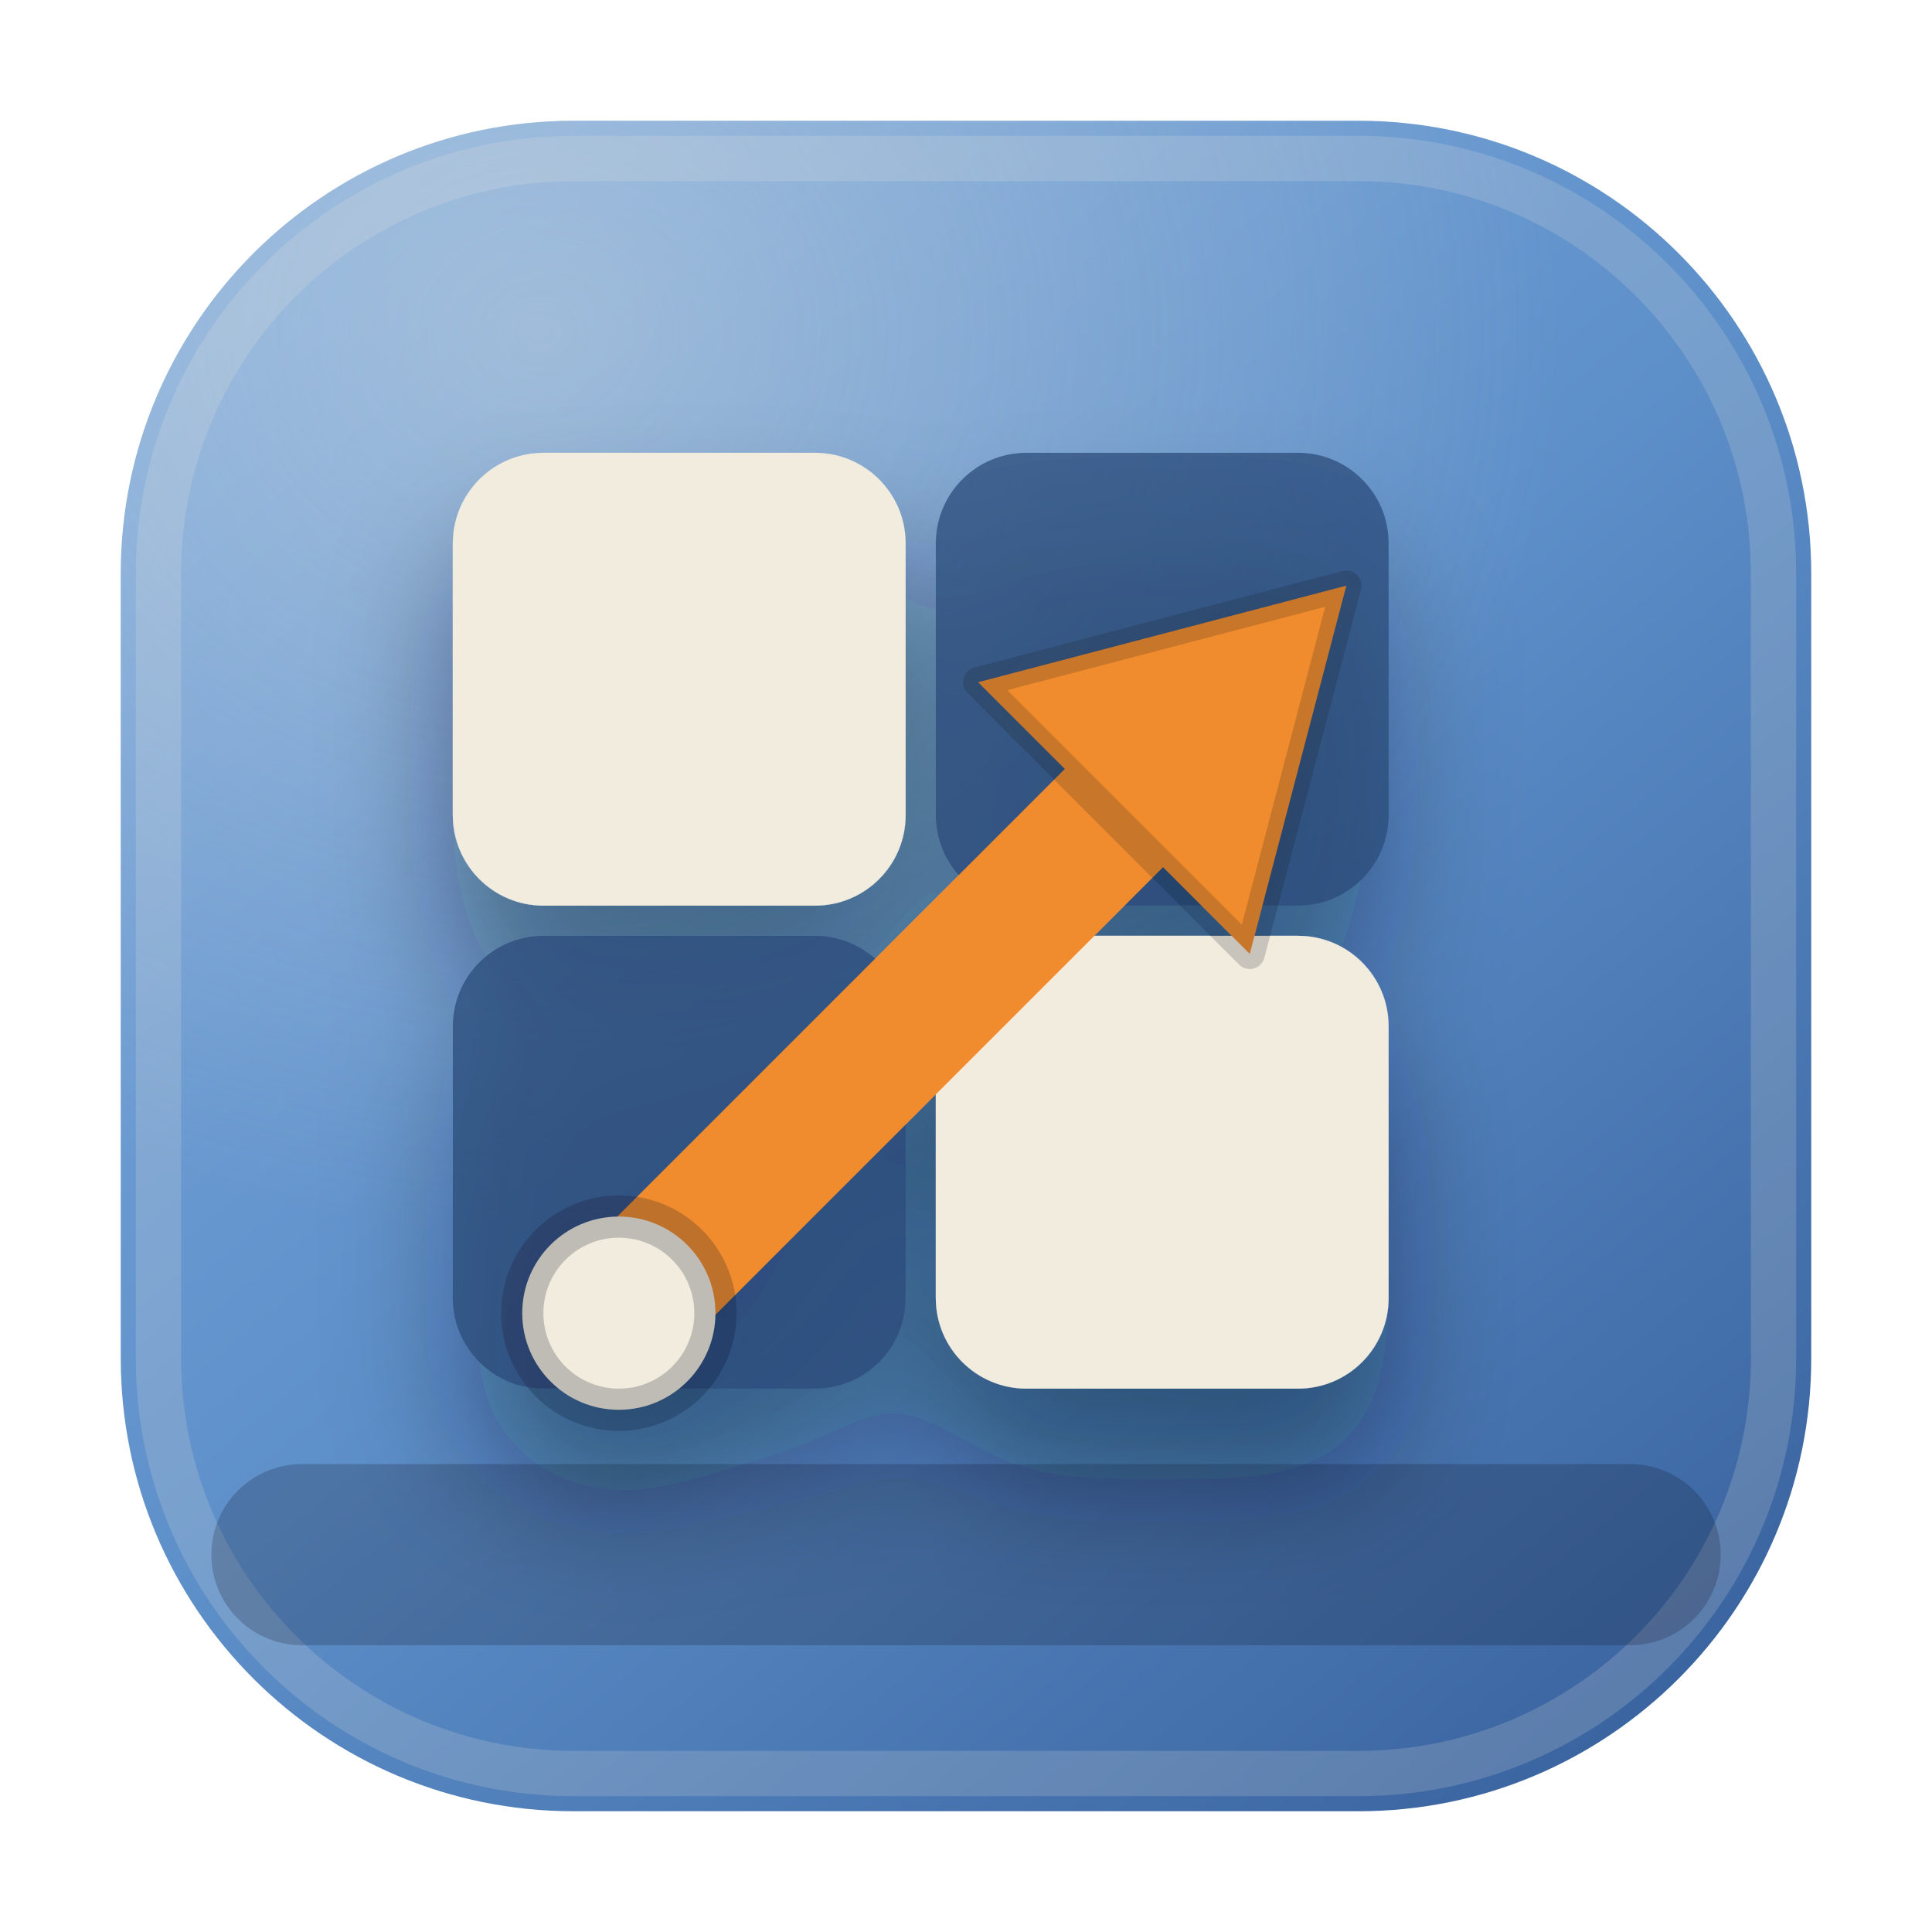
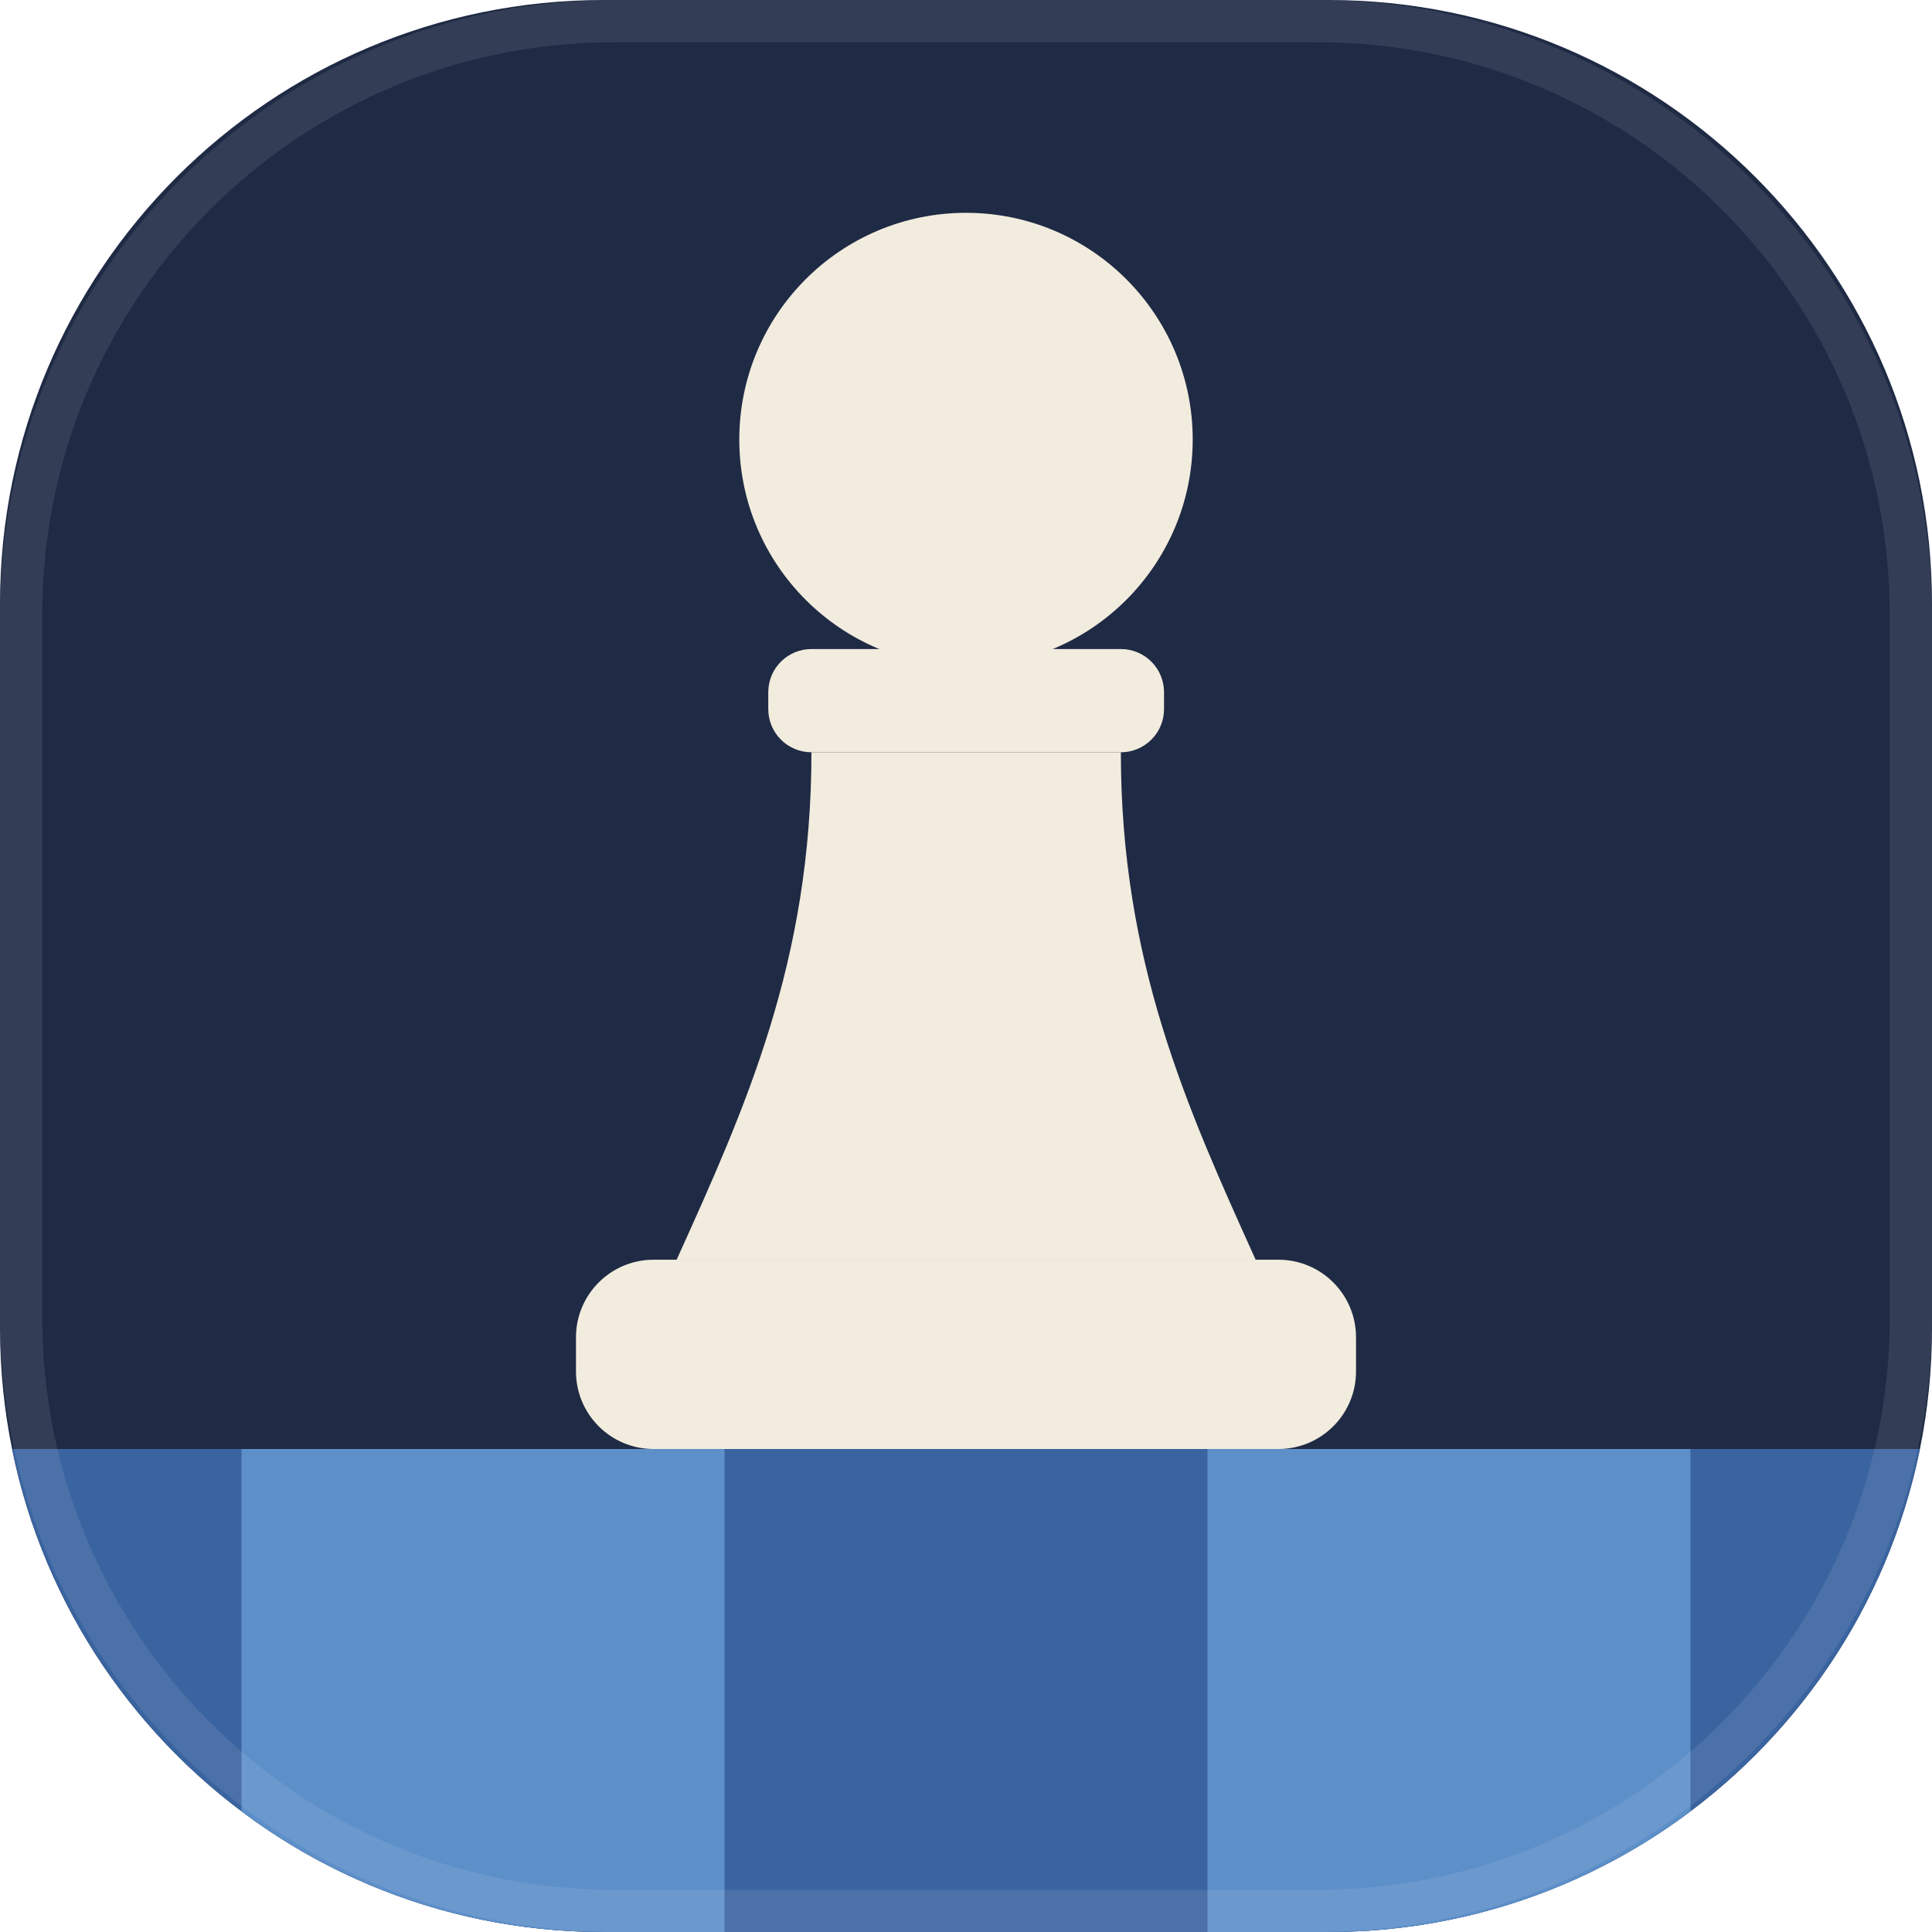
<svg xmlns="http://www.w3.org/2000/svg" viewBox="0 0 64 64" aria-hidden="true">
  <defs>
-     <linearGradient id="shell" x1="12" y1="7" x2="54" y2="58" gradientUnits="userSpaceOnUse">
-       <stop offset="0" stop-color="#7da9dc" />
-       <stop offset="0.48" stop-color="#5d8fc9" />
-       <stop offset="1" stop-color="#3a64a0" />
-     </linearGradient>
-     <radialGradient id="keylight" cx="0" cy="0" r="1" gradientTransform="matrix(34 0 0 30 18 11)" gradientUnits="userSpaceOnUse">
-       <stop stop-color="#f1ecde" stop-opacity="0.34" />
-       <stop offset="1" stop-color="#f1ecde" stop-opacity="0" />
-     </radialGradient>
-     <filter id="lift" x="-20%" y="-20%" width="140%" height="150%">
-       <feDropShadow dx="0" dy="3" stdDeviation="2.1" flood-color="#0f1525" flood-opacity="0.42" />
-     </filter>
+     <clipPath id="gambit-plate">
+       <rect width="64" height="64" rx="20" />
+     </clipPath>
  </defs>
-   <rect x="4" y="4" width="56" height="56" rx="15" fill="url(#shell)" />
-   <rect x="4" y="4" width="56" height="56" rx="15" fill="url(#keylight)" />
-   <rect x="5.25" y="5.25" width="53.5" height="53.5" rx="13.75" fill="none" stroke="#f1ecde" stroke-opacity="0.18" stroke-width="1.5" />
-   <path d="M10 51.5h44" stroke="#0f1525" stroke-opacity="0.22" stroke-width="6" stroke-linecap="round" />
-   <g filter="url(#lift)">
-     <rect x="15" y="15" width="15" height="15" rx="3" fill="#f1ecde" />
-     <rect x="31" y="15" width="15" height="15" rx="3" fill="#294a78" fill-opacity="0.72" />
-     <rect x="15" y="31" width="15" height="15" rx="3" fill="#294a78" fill-opacity="0.72" />
-     <rect x="31" y="31" width="15" height="15" rx="3" fill="#f1ecde" />
-     <path d="M20.5 43.5L40.2 23.8" fill="none" stroke="#f08c2e" stroke-width="4.6" stroke-linecap="round" />
-     <path d="M44.6 19.4l-3.2 12.2-9-9z" fill="#f08c2e" stroke="#0f1525" stroke-opacity="0.18" stroke-width="1" stroke-linejoin="round" />
-     <circle cx="20.5" cy="43.5" r="3.2" fill="#f1ecde" stroke="#0f1525" stroke-opacity="0.22" stroke-width="1.4" />
+   <g clip-path="url(#gambit-plate)">
+     <rect width="64" height="64" fill="#1f2a44" />
+     <rect y="48" width="64" height="16" fill="#3a64a0" />
+     <path fill="#5d8fc9" d="M8 48h16v16H8zM40 48h16v16H40z" />
+     <g fill="#f1ecde">
+       <circle cx="32" cy="14.56" r="7.51" />
+       <rect x="25.45" y="21.5" width="13.11" height="3.42" rx="1.43" />
+       <path d="M37.13 24.92c0 6.94 2.19 11.78 4.47 16.82H22.41c2.28-5.04 4.47-9.88 4.47-16.82z" />
+       <rect x="19.08" y="41.73" width="25.84" height="6.27" rx="2.57" />
+     </g>
  </g>
+   <rect x="0.7" y="0.7" width="62.6" height="62.6" rx="19.65" fill="none" stroke="#e8ecf5" stroke-opacity="0.1" stroke-width="1.4" />
</svg>
